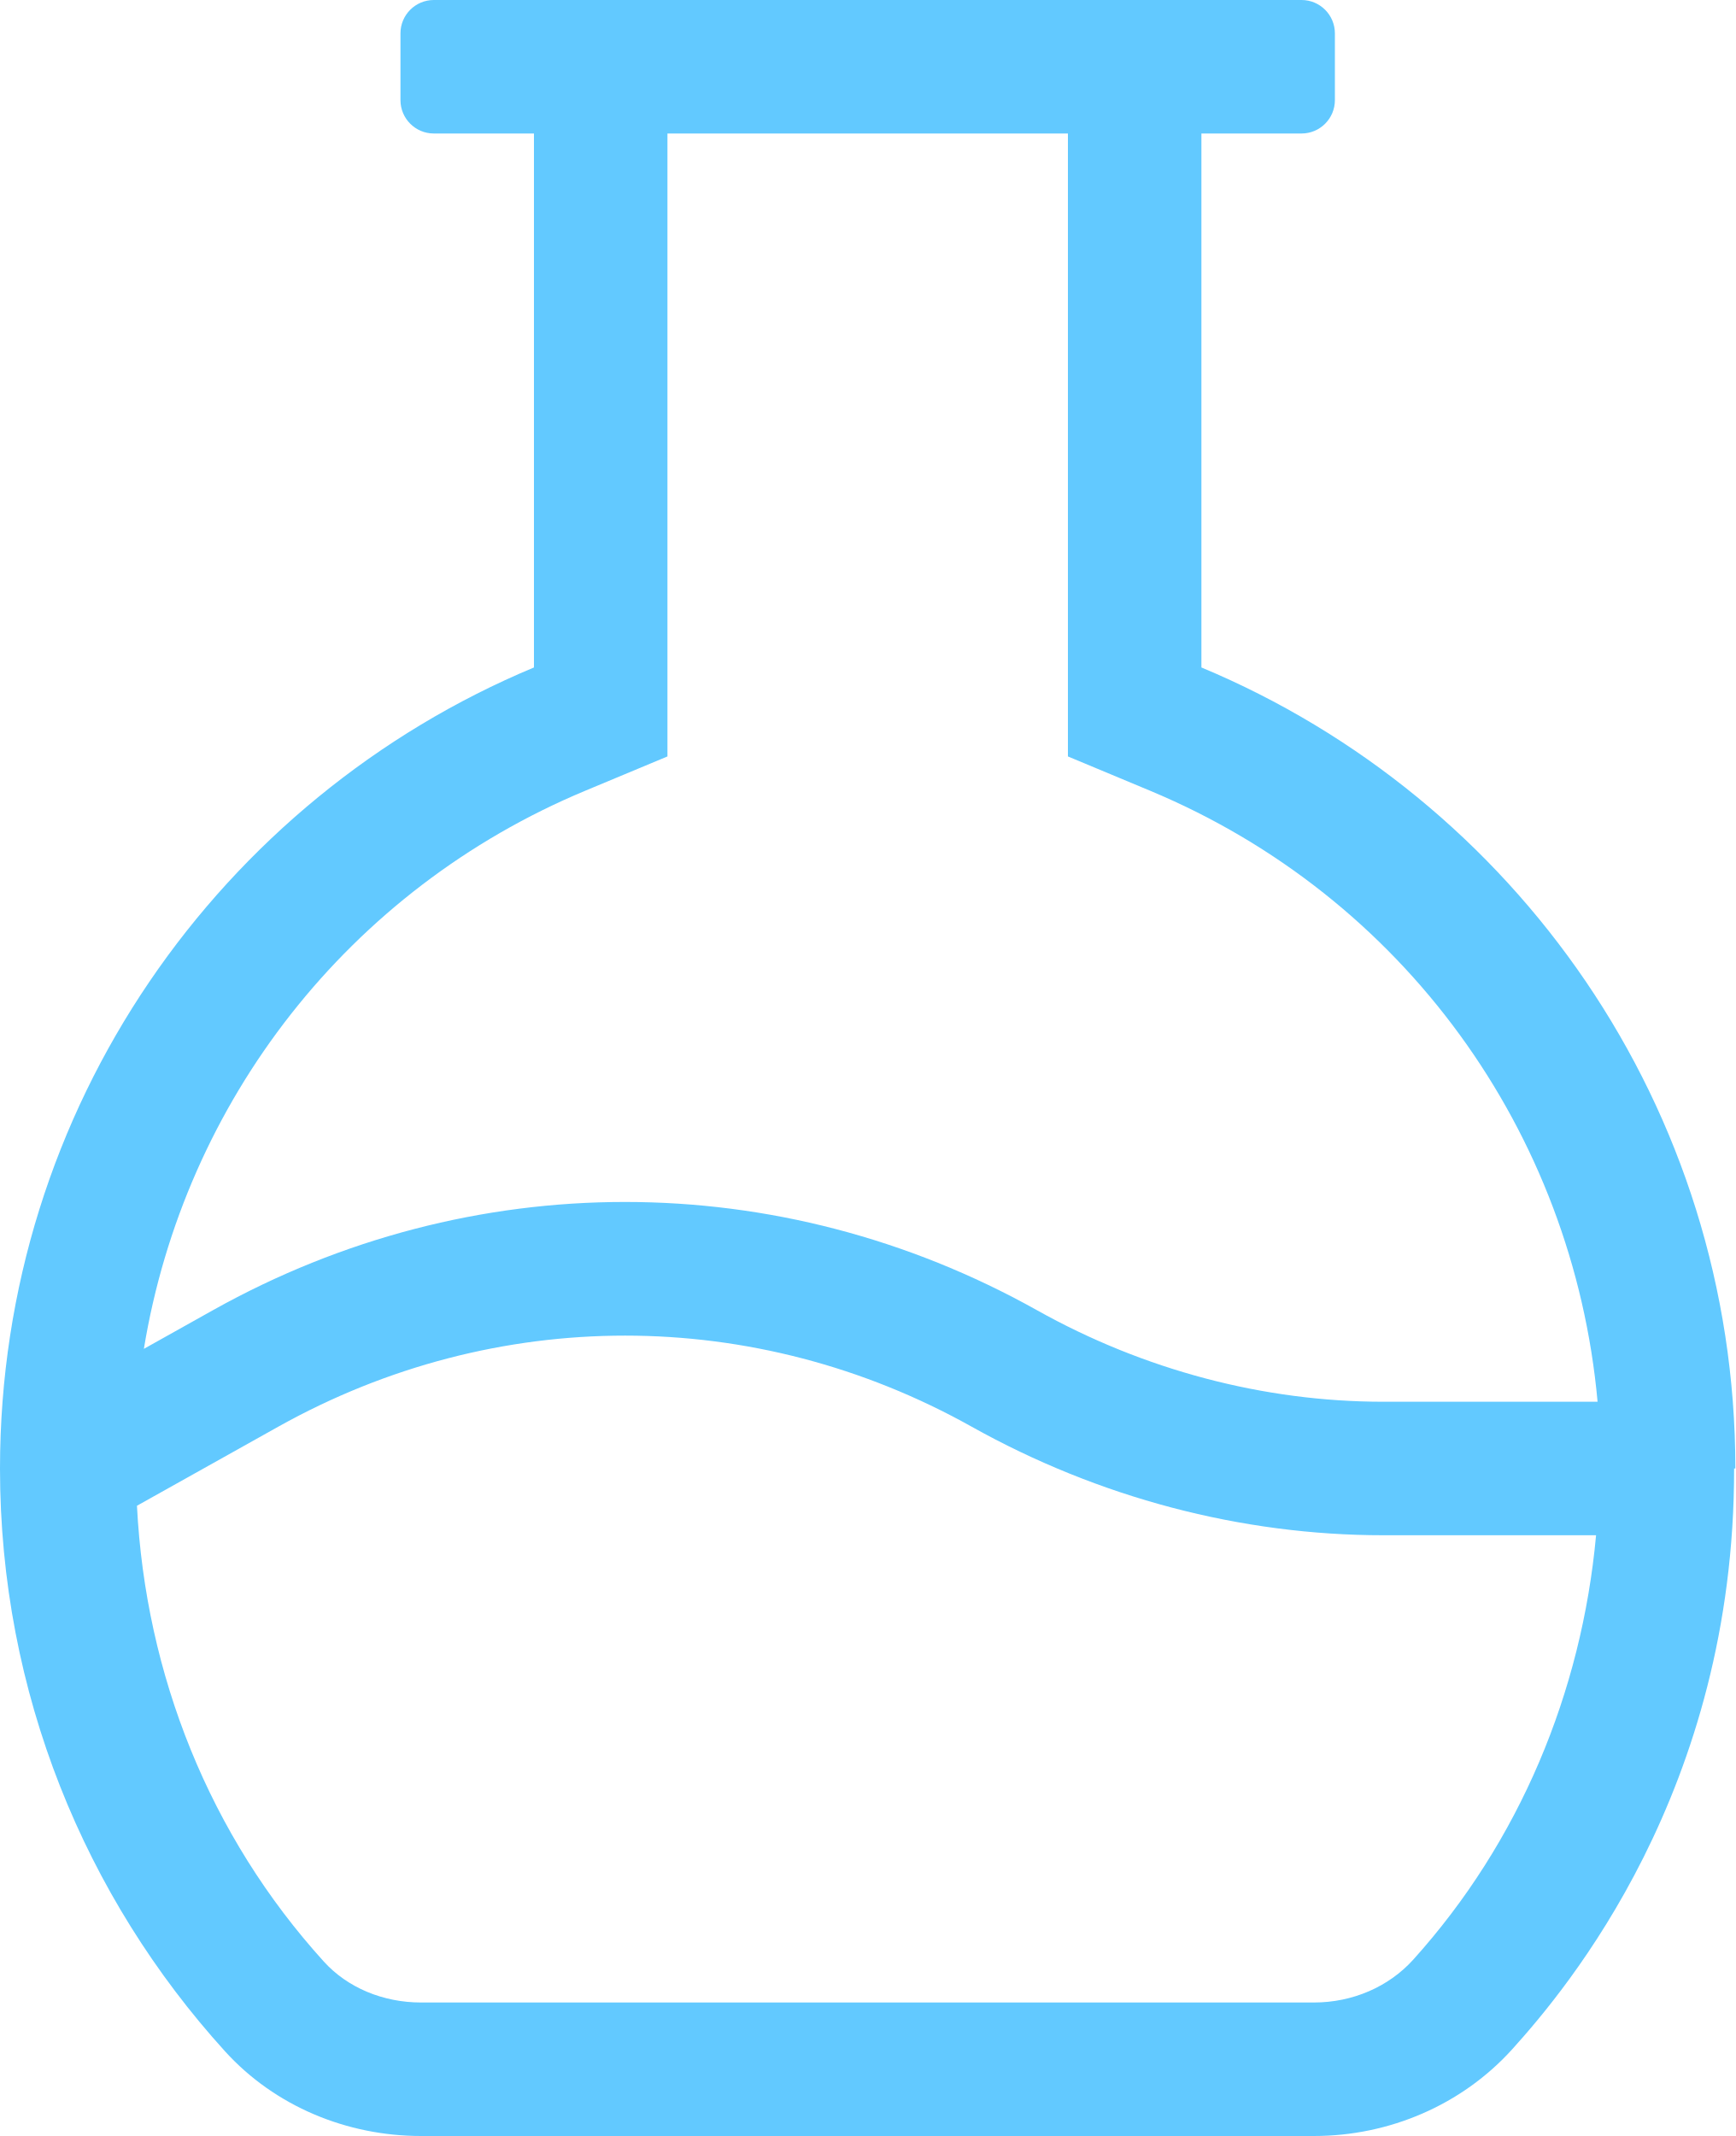
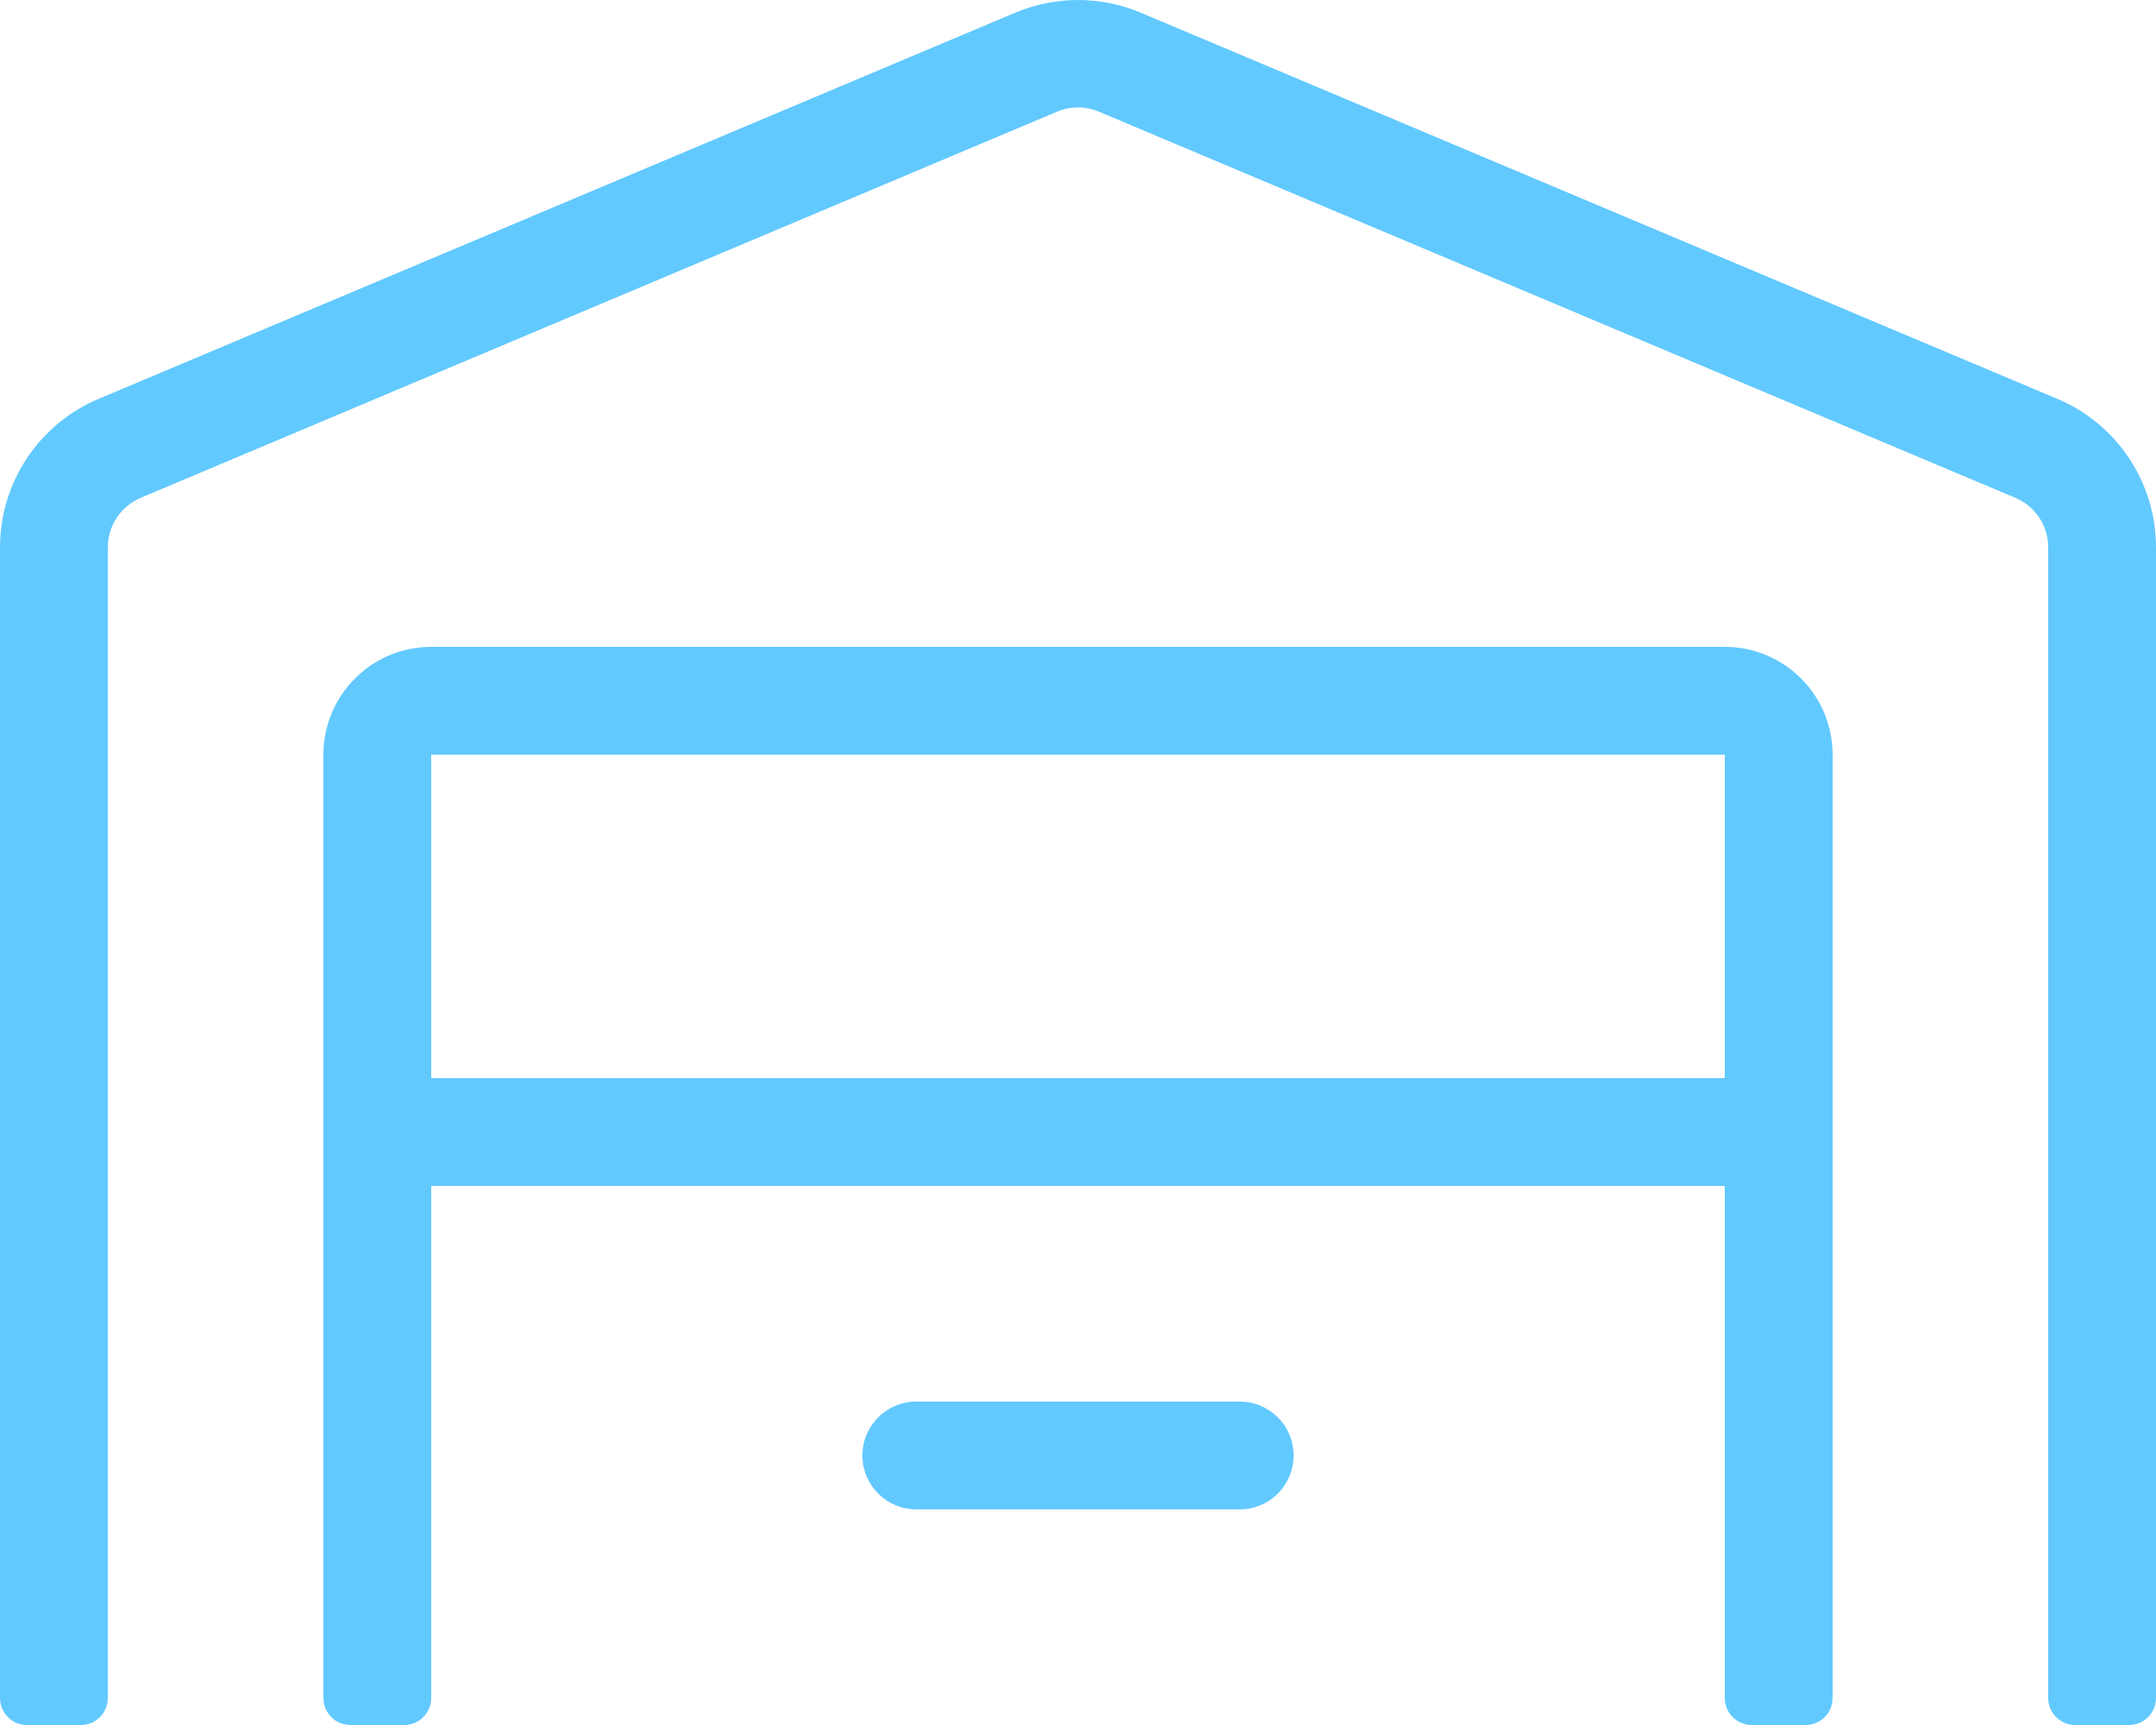
- <svg xmlns="http://www.w3.org/2000/svg" viewBox="0 0 416 512">
-   <path fill="#62c9ff" d="M416 352c0-86.52-52.85-160.65-128-192.01V32h24c4.42 0 8-3.58 8-8V8c0-4.42-3.58-8-8-8H104c-4.42 0-8 3.58-8 8v16c0 4.42 3.58 8 8 8h24v127.99C52.85 191.35 0 265.48 0 352c0 53.79 20.43 102.79 53.94 139.7 11.95 13.17 29.21 20.3 47 20.3h214.04c18.06 0 35.49-7.44 47.58-20.85 12.92-14.34 53.24-61.93 53.14-139.15h.3zM140.32 189.53l19.68-8.21V32h96v149.32l19.68 8.21C336.49 214.9 377.11 271.36 382.97 336h-51.35c-28.66 0-57.41-7.59-83.09-21.97-61.81-34.56-135.62-34.56-197.44 0l-16.6 9.29c9.73-59.28 49.03-110.1 105.83-133.79zm198.47 280.19c-5.89 6.53-14.56 10.28-23.81 10.28H100.94c-9.15 0-17.65-3.57-23.3-9.8-27.4-30.19-42.74-68.76-44.81-109.27l33.89-18.96c52.09-29.11 114.22-29.08 166.19 0C263.38 359 297.5 368 331.62 368h50.99c-3.45 37.65-18.35 73.46-43.82 101.72z" />
+ <svg xmlns="http://www.w3.org/2000/svg" viewBox="0 0 640 512">
+   <path fill="#62c9ff" d="M368,416H272a16,16,0,0,0,0,32h96a16,16,0,0,0,0-32ZM610.59,118.33,338.59,3.75a48,48,0,0,0-37.18,0l-272,114.58A47.84,47.84,0,0,0,0,162.53V504a8,8,0,0,0,8,8H24a8,8,0,0,0,8-8V162.53a16,16,0,0,1,9.81-14.79l272-114.6a15.75,15.75,0,0,1,12.38,0l272,114.6A15.91,15.91,0,0,1,608,162.53V504a8,8,0,0,0,8,8h16a8,8,0,0,0,8-8V162.53A47.84,47.84,0,0,0,610.59,118.33ZM512,192H128a32,32,0,0,0-32,32V504a8,8,0,0,0,8,8h16a8,8,0,0,0,8-8V352H512V504a8,8,0,0,0,8,8h16a8,8,0,0,0,8-8V224A32,32,0,0,0,512,192Zm0,128H128V224H512Z" />
</svg>
